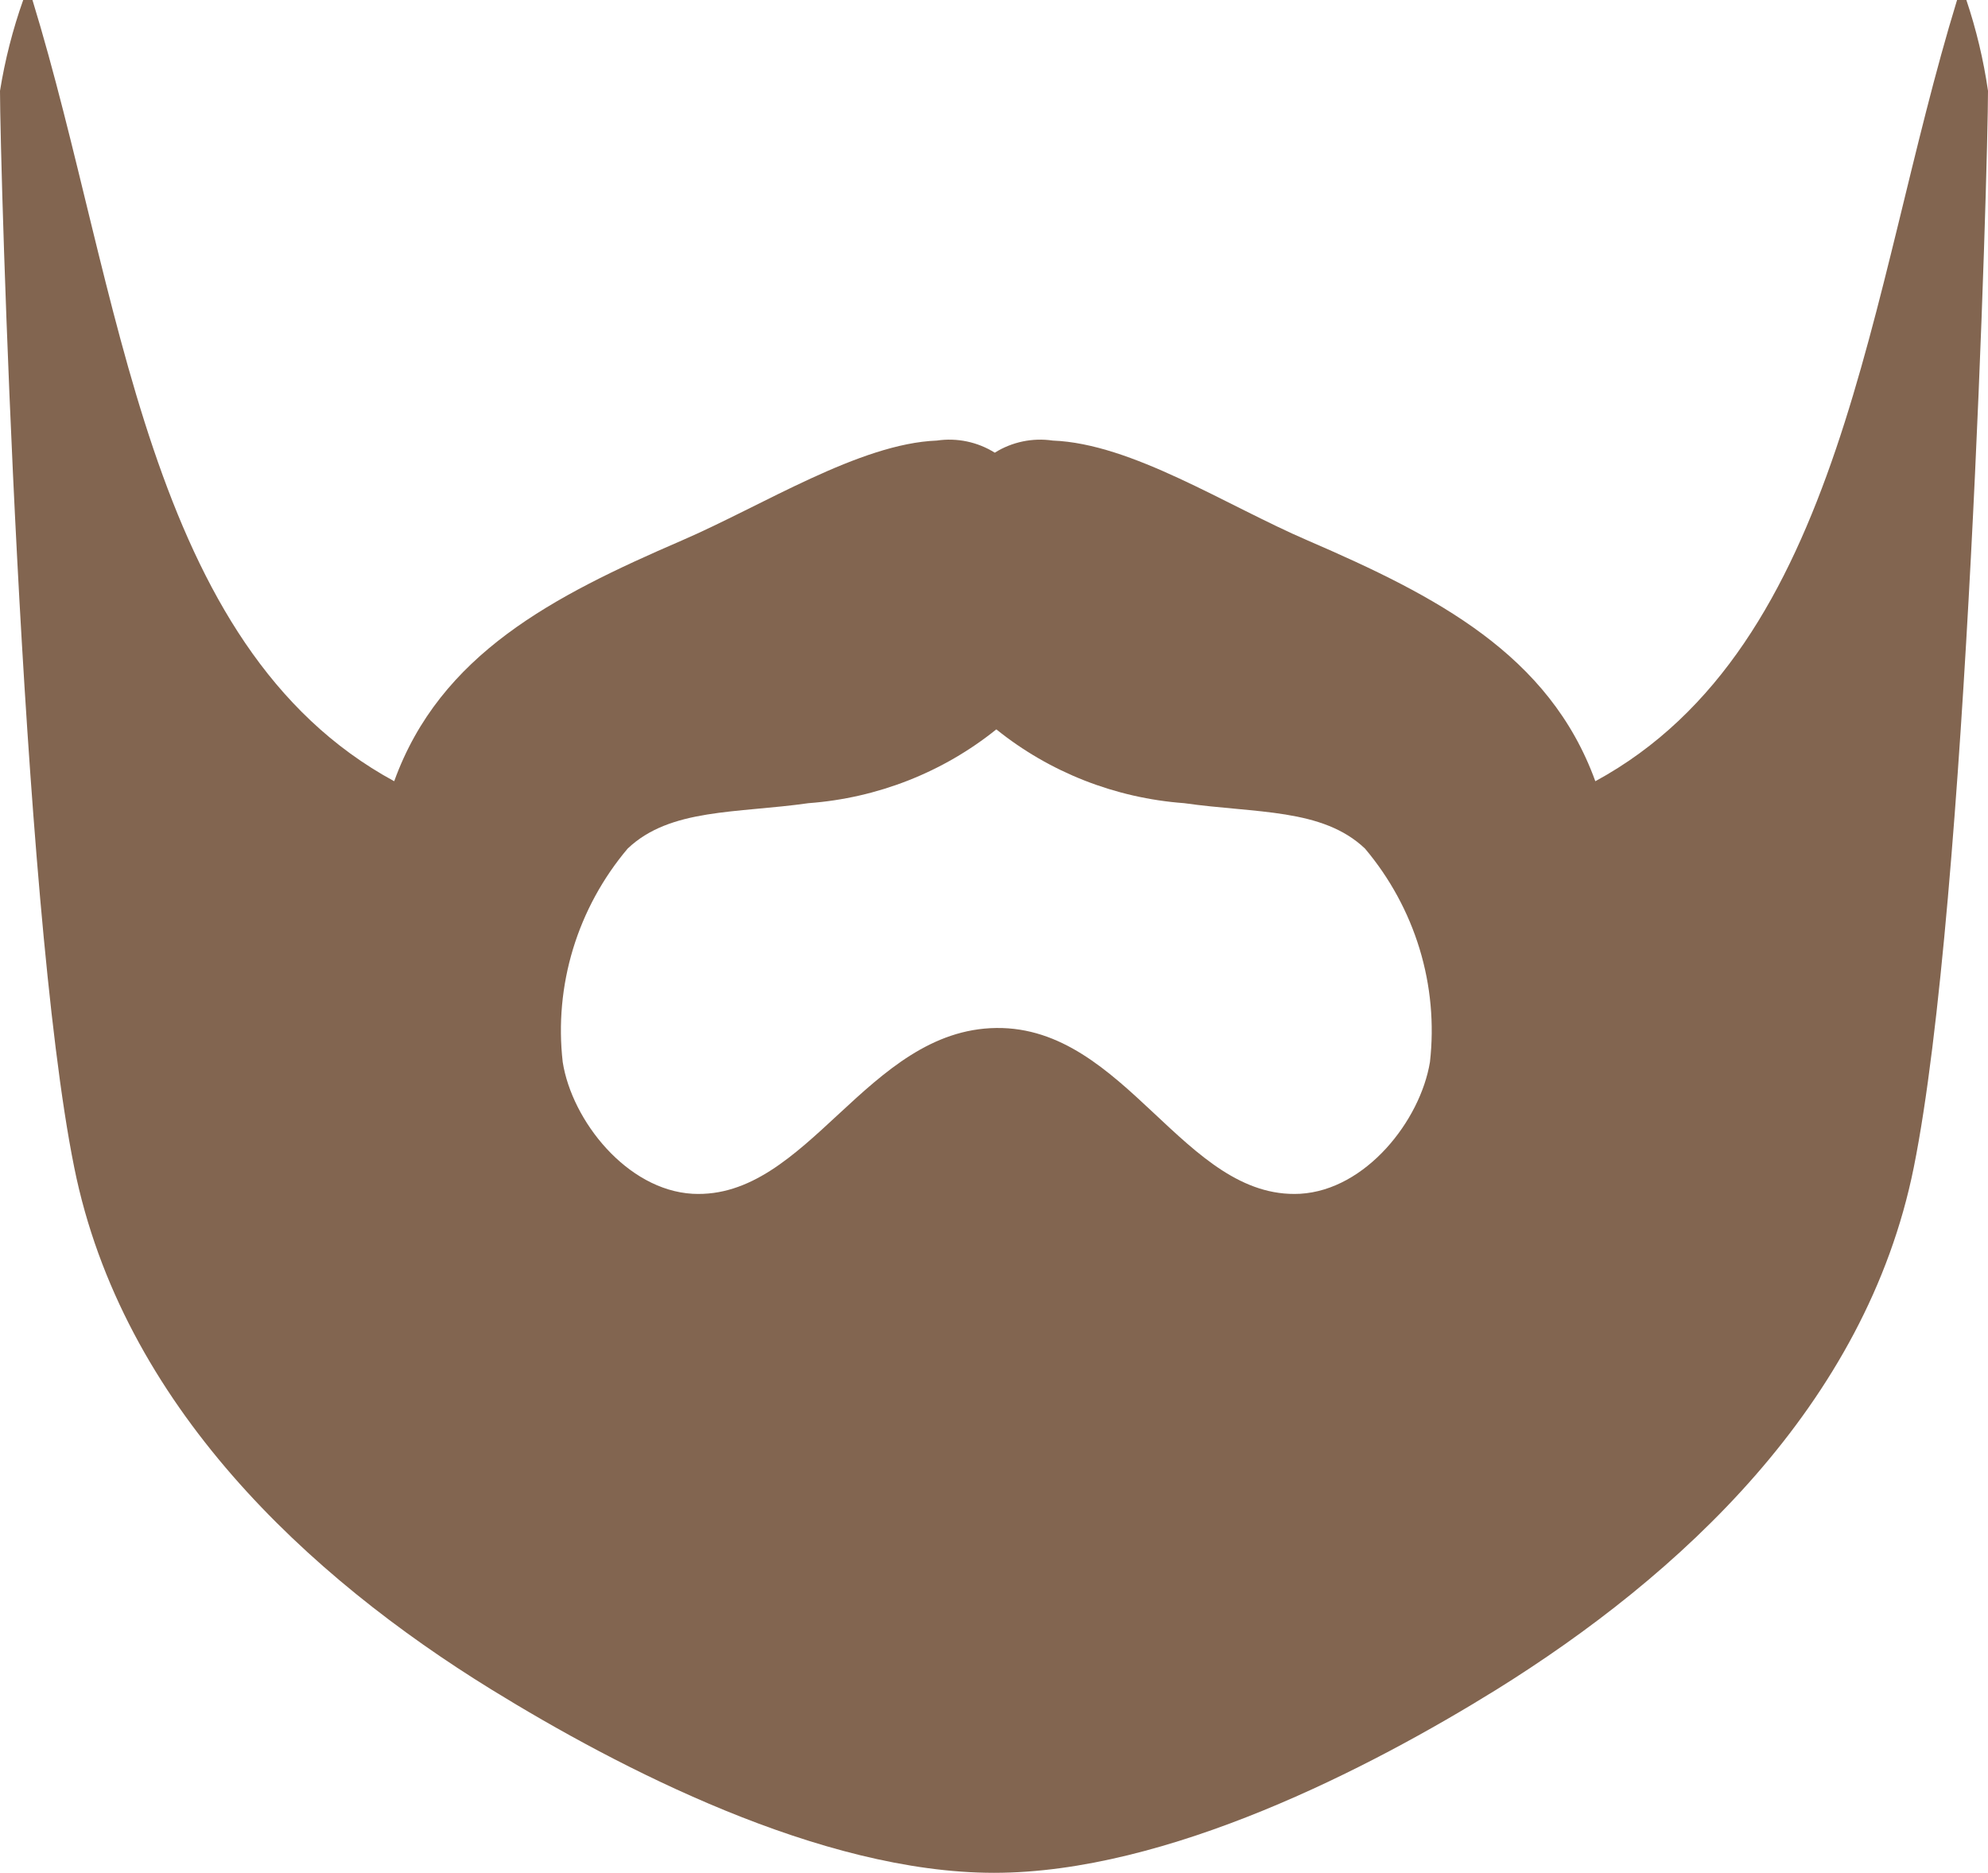
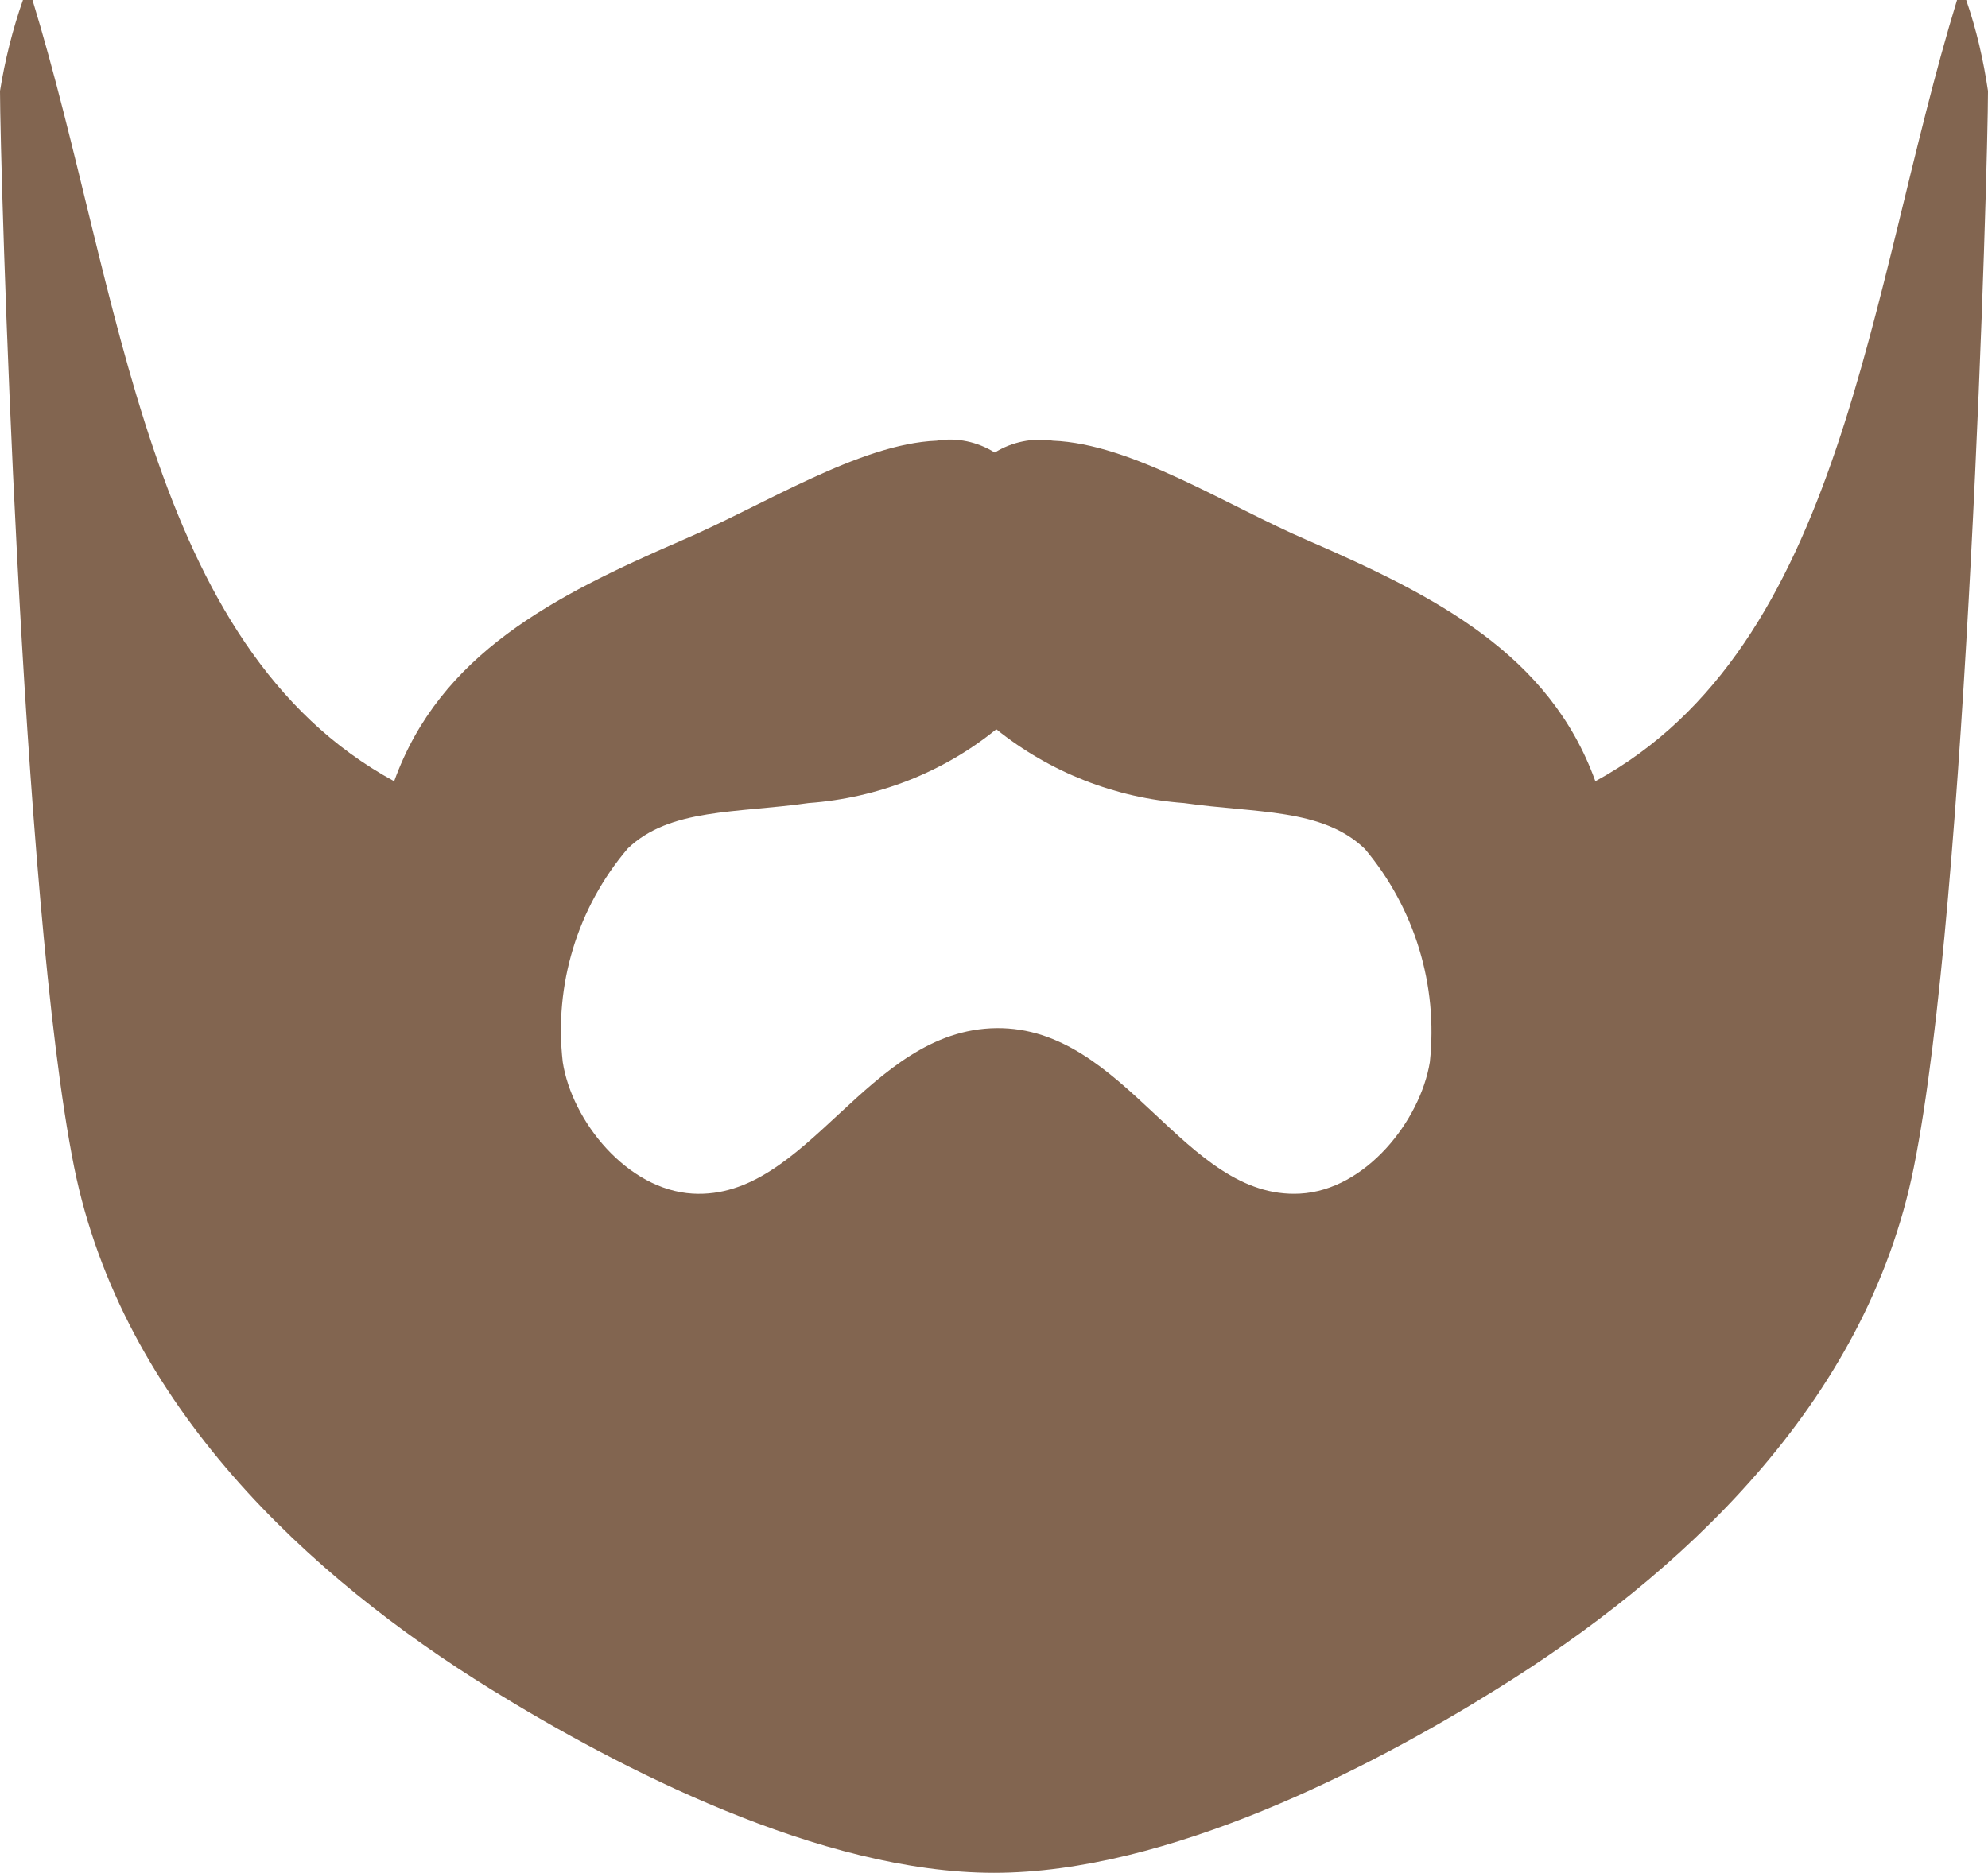
- <svg xmlns="http://www.w3.org/2000/svg" width="52" height="49" viewBox="0 0 52 49" fill="none">
-   <path d="M51.434 0H51.191C48.856 7.615 48.229 16.904 41.729 20.44C40.526 17.122 37.575 15.597 34.208 14.142C32.065 13.22 29.609 11.606 27.537 11.527C27.009 11.449 26.47 11.562 26.02 11.844C25.571 11.562 25.032 11.449 24.504 11.527C22.482 11.606 19.965 13.22 17.832 14.142C14.466 15.597 11.514 17.112 10.311 20.44C3.801 16.904 3.184 7.615 0.849 0H0.607C0.333 0.773 0.13 1.569 0 2.377C0 4.278 0.546 23.628 1.941 30.541C3.194 36.77 8.087 41.266 12.858 44.207C16.184 46.257 21.461 49 26 49C30.539 49 35.836 46.257 39.142 44.207C43.913 41.236 48.806 36.77 50.059 30.541C51.454 23.609 52 4.278 52 2.377C51.883 1.57 51.694 0.774 51.434 0V0ZM37.403 27.788C37.15 29.323 35.725 31.135 34.006 31.234C30.974 31.392 29.447 26.857 26.061 26.896C22.674 26.936 21.128 31.392 18.115 31.234C16.397 31.135 14.961 29.323 14.719 27.788C14.605 26.793 14.698 25.786 14.989 24.826C15.281 23.867 15.766 22.975 16.417 22.203C17.529 21.143 19.267 21.282 21.148 21.014C22.949 20.881 24.665 20.207 26.061 19.083C27.456 20.207 29.172 20.881 30.974 21.014C32.854 21.282 34.593 21.143 35.705 22.203C36.355 22.975 36.84 23.867 37.132 24.826C37.424 25.786 37.516 26.793 37.403 27.788Z" fill="#826550" />
+ <svg xmlns="http://www.w3.org/2000/svg" width="52" height="49" fill="none">
+   <path d="M51.43 0h-.24c-2.33 7.62-2.96 16.9-9.46 20.44-1.2-3.32-4.16-4.84-7.52-6.3-2.14-.92-4.6-2.53-6.67-2.61a2.24 2.24 0 0 0-1.52.31c-.45-.28-.99-.4-1.52-.31-2.02.08-4.54 1.7-6.67 2.61-3.36 1.46-6.32 2.97-7.52 6.3C3.81 16.9 3.18 7.62.85 0H.6C.33.77.13 1.57 0 2.38c0 1.9.55 21.25 1.94 28.16C3.2 36.77 8.1 41.27 12.86 44.21 16.18 46.26 21.46 49 26 49c4.54 0 9.84-2.74 13.14-4.8 4.77-2.96 9.67-7.43 10.92-13.66C51.46 23.61 52 4.28 52 2.38c-.12-.81-.3-1.6-.57-2.38ZM37.4 27.79c-.25 1.53-1.68 3.35-3.4 3.44-3.03.16-4.55-4.37-7.94-4.33-3.39.04-4.93 4.5-7.94 4.33-1.72-.1-3.16-1.9-3.4-3.44a7.33 7.33 0 0 1 1.7-5.59c1.1-1.06 2.85-.92 4.73-1.19 1.8-.13 3.52-.8 4.91-1.93a8.87 8.87 0 0 0 4.91 1.93c1.88.27 3.62.13 4.73 1.2a7.43 7.43 0 0 1 1.7 5.58Z" fill="#826550" />
</svg>
